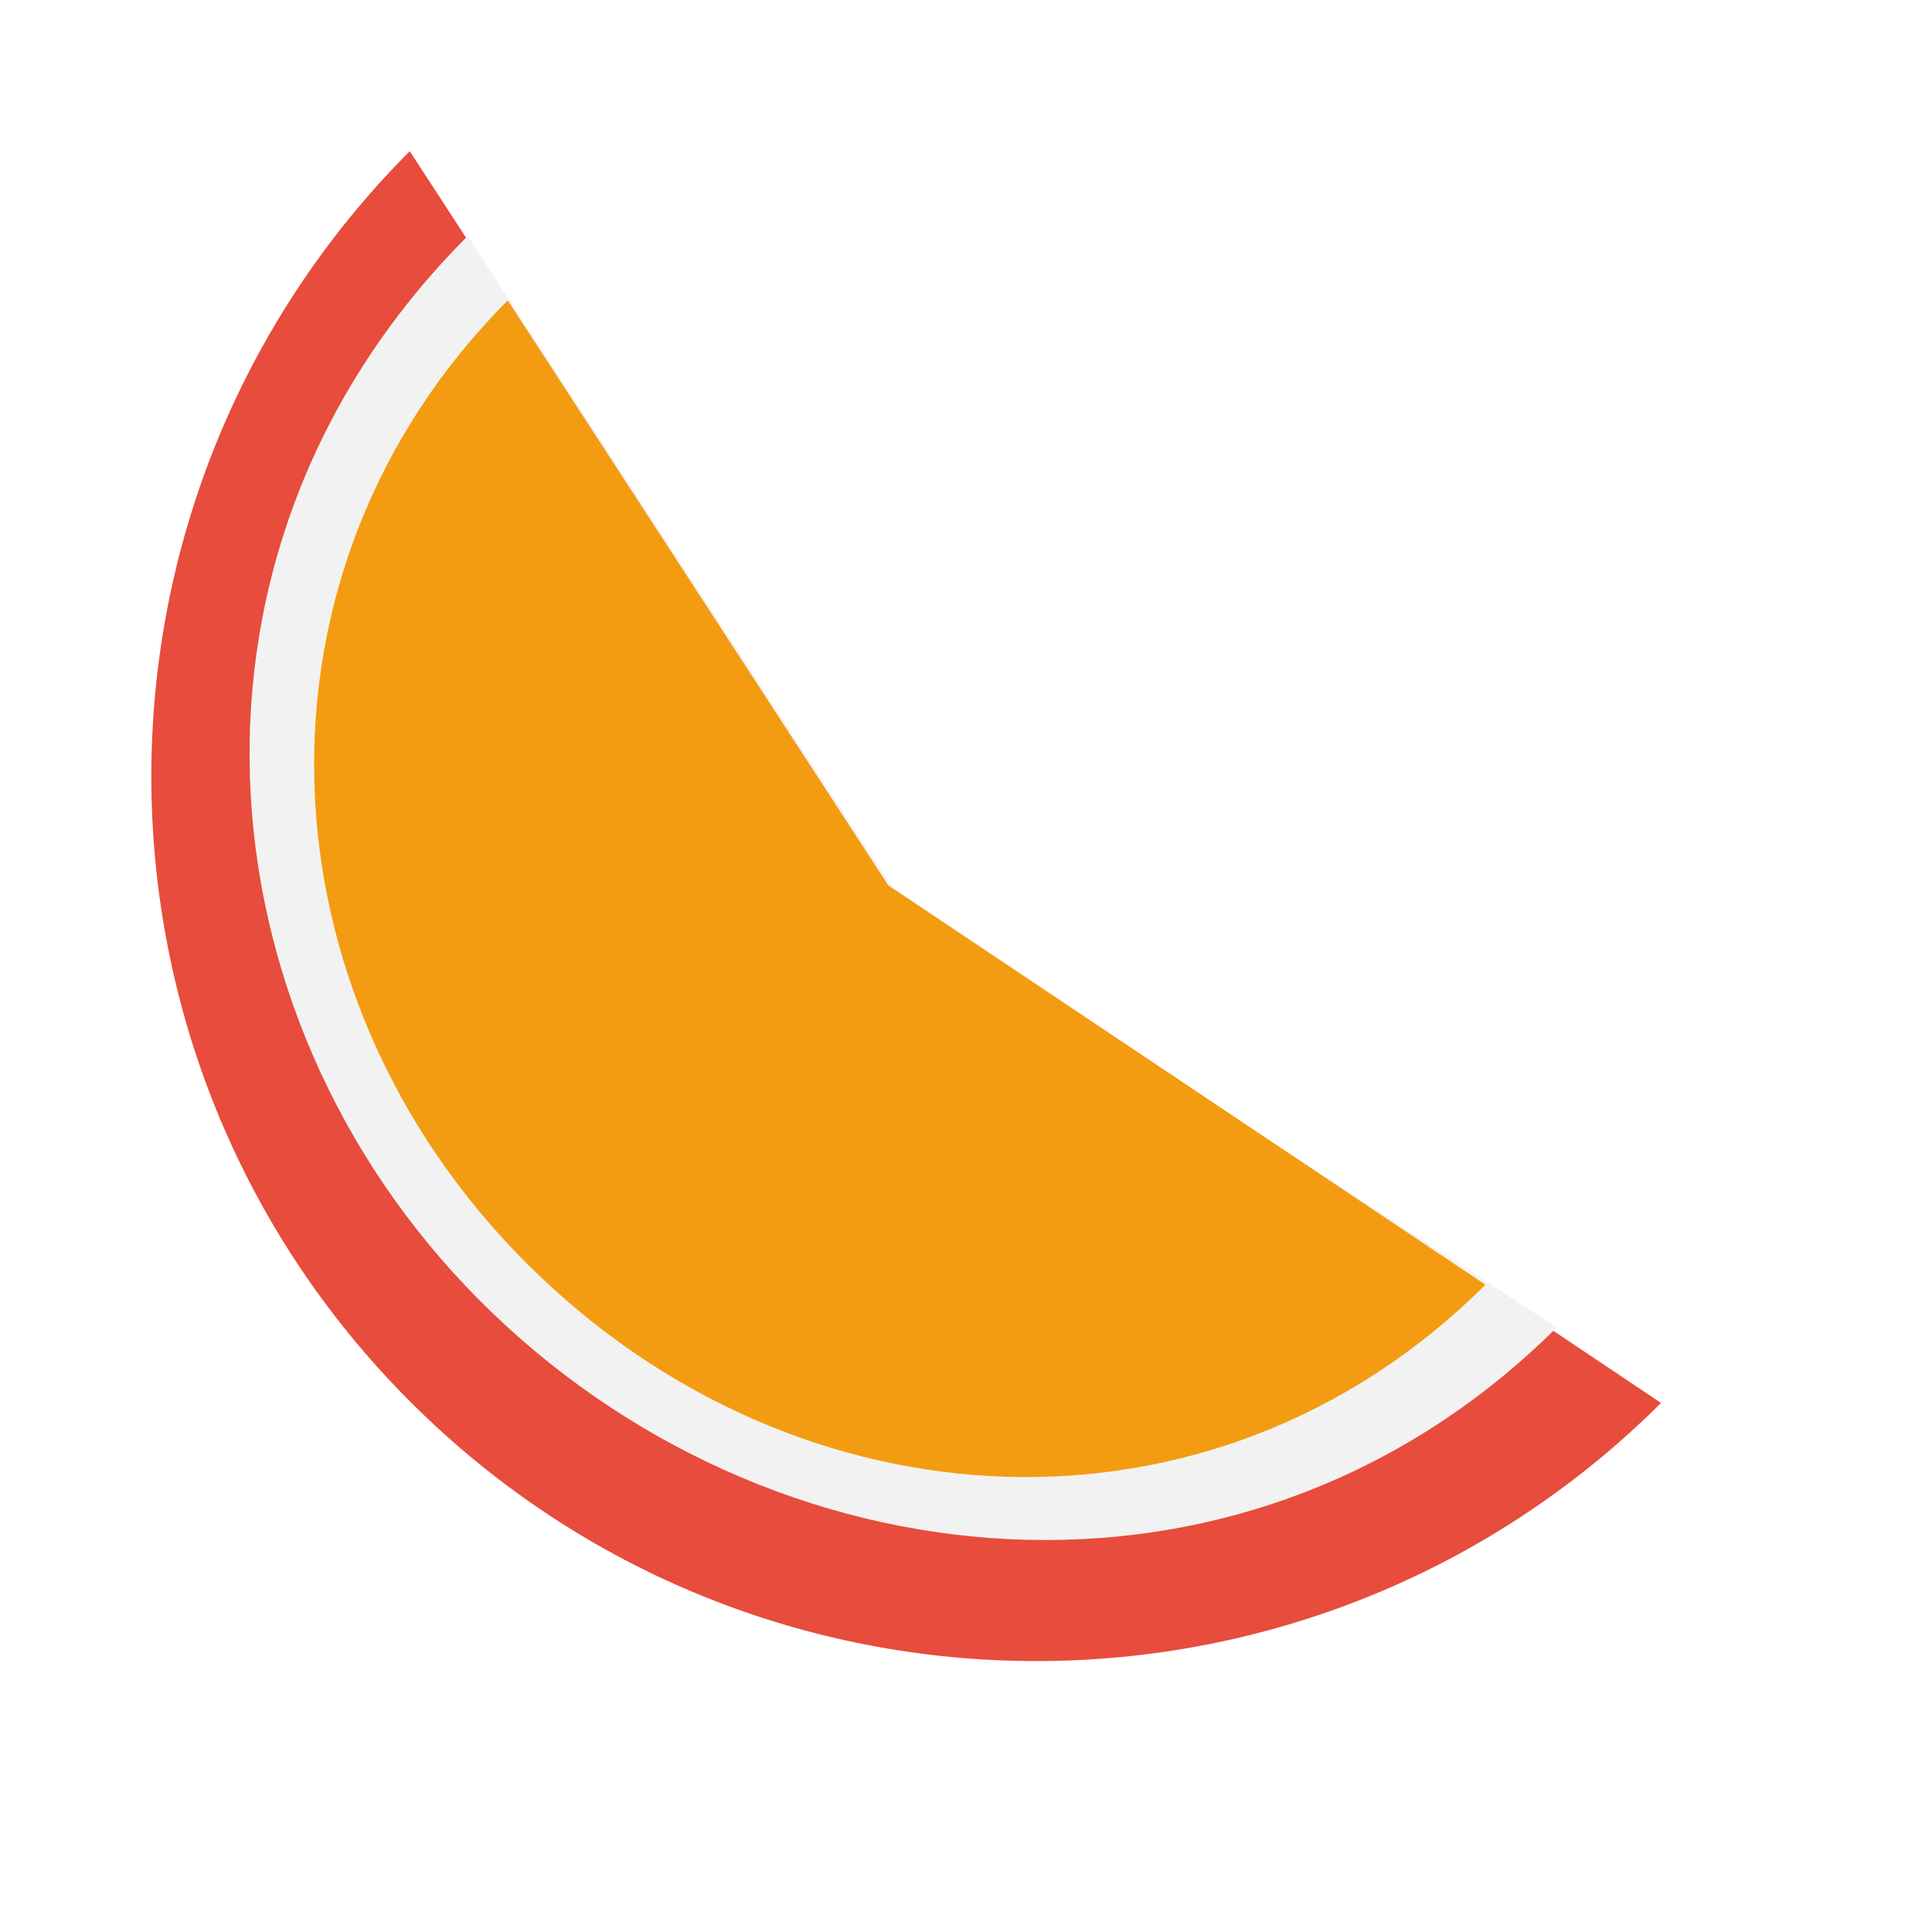
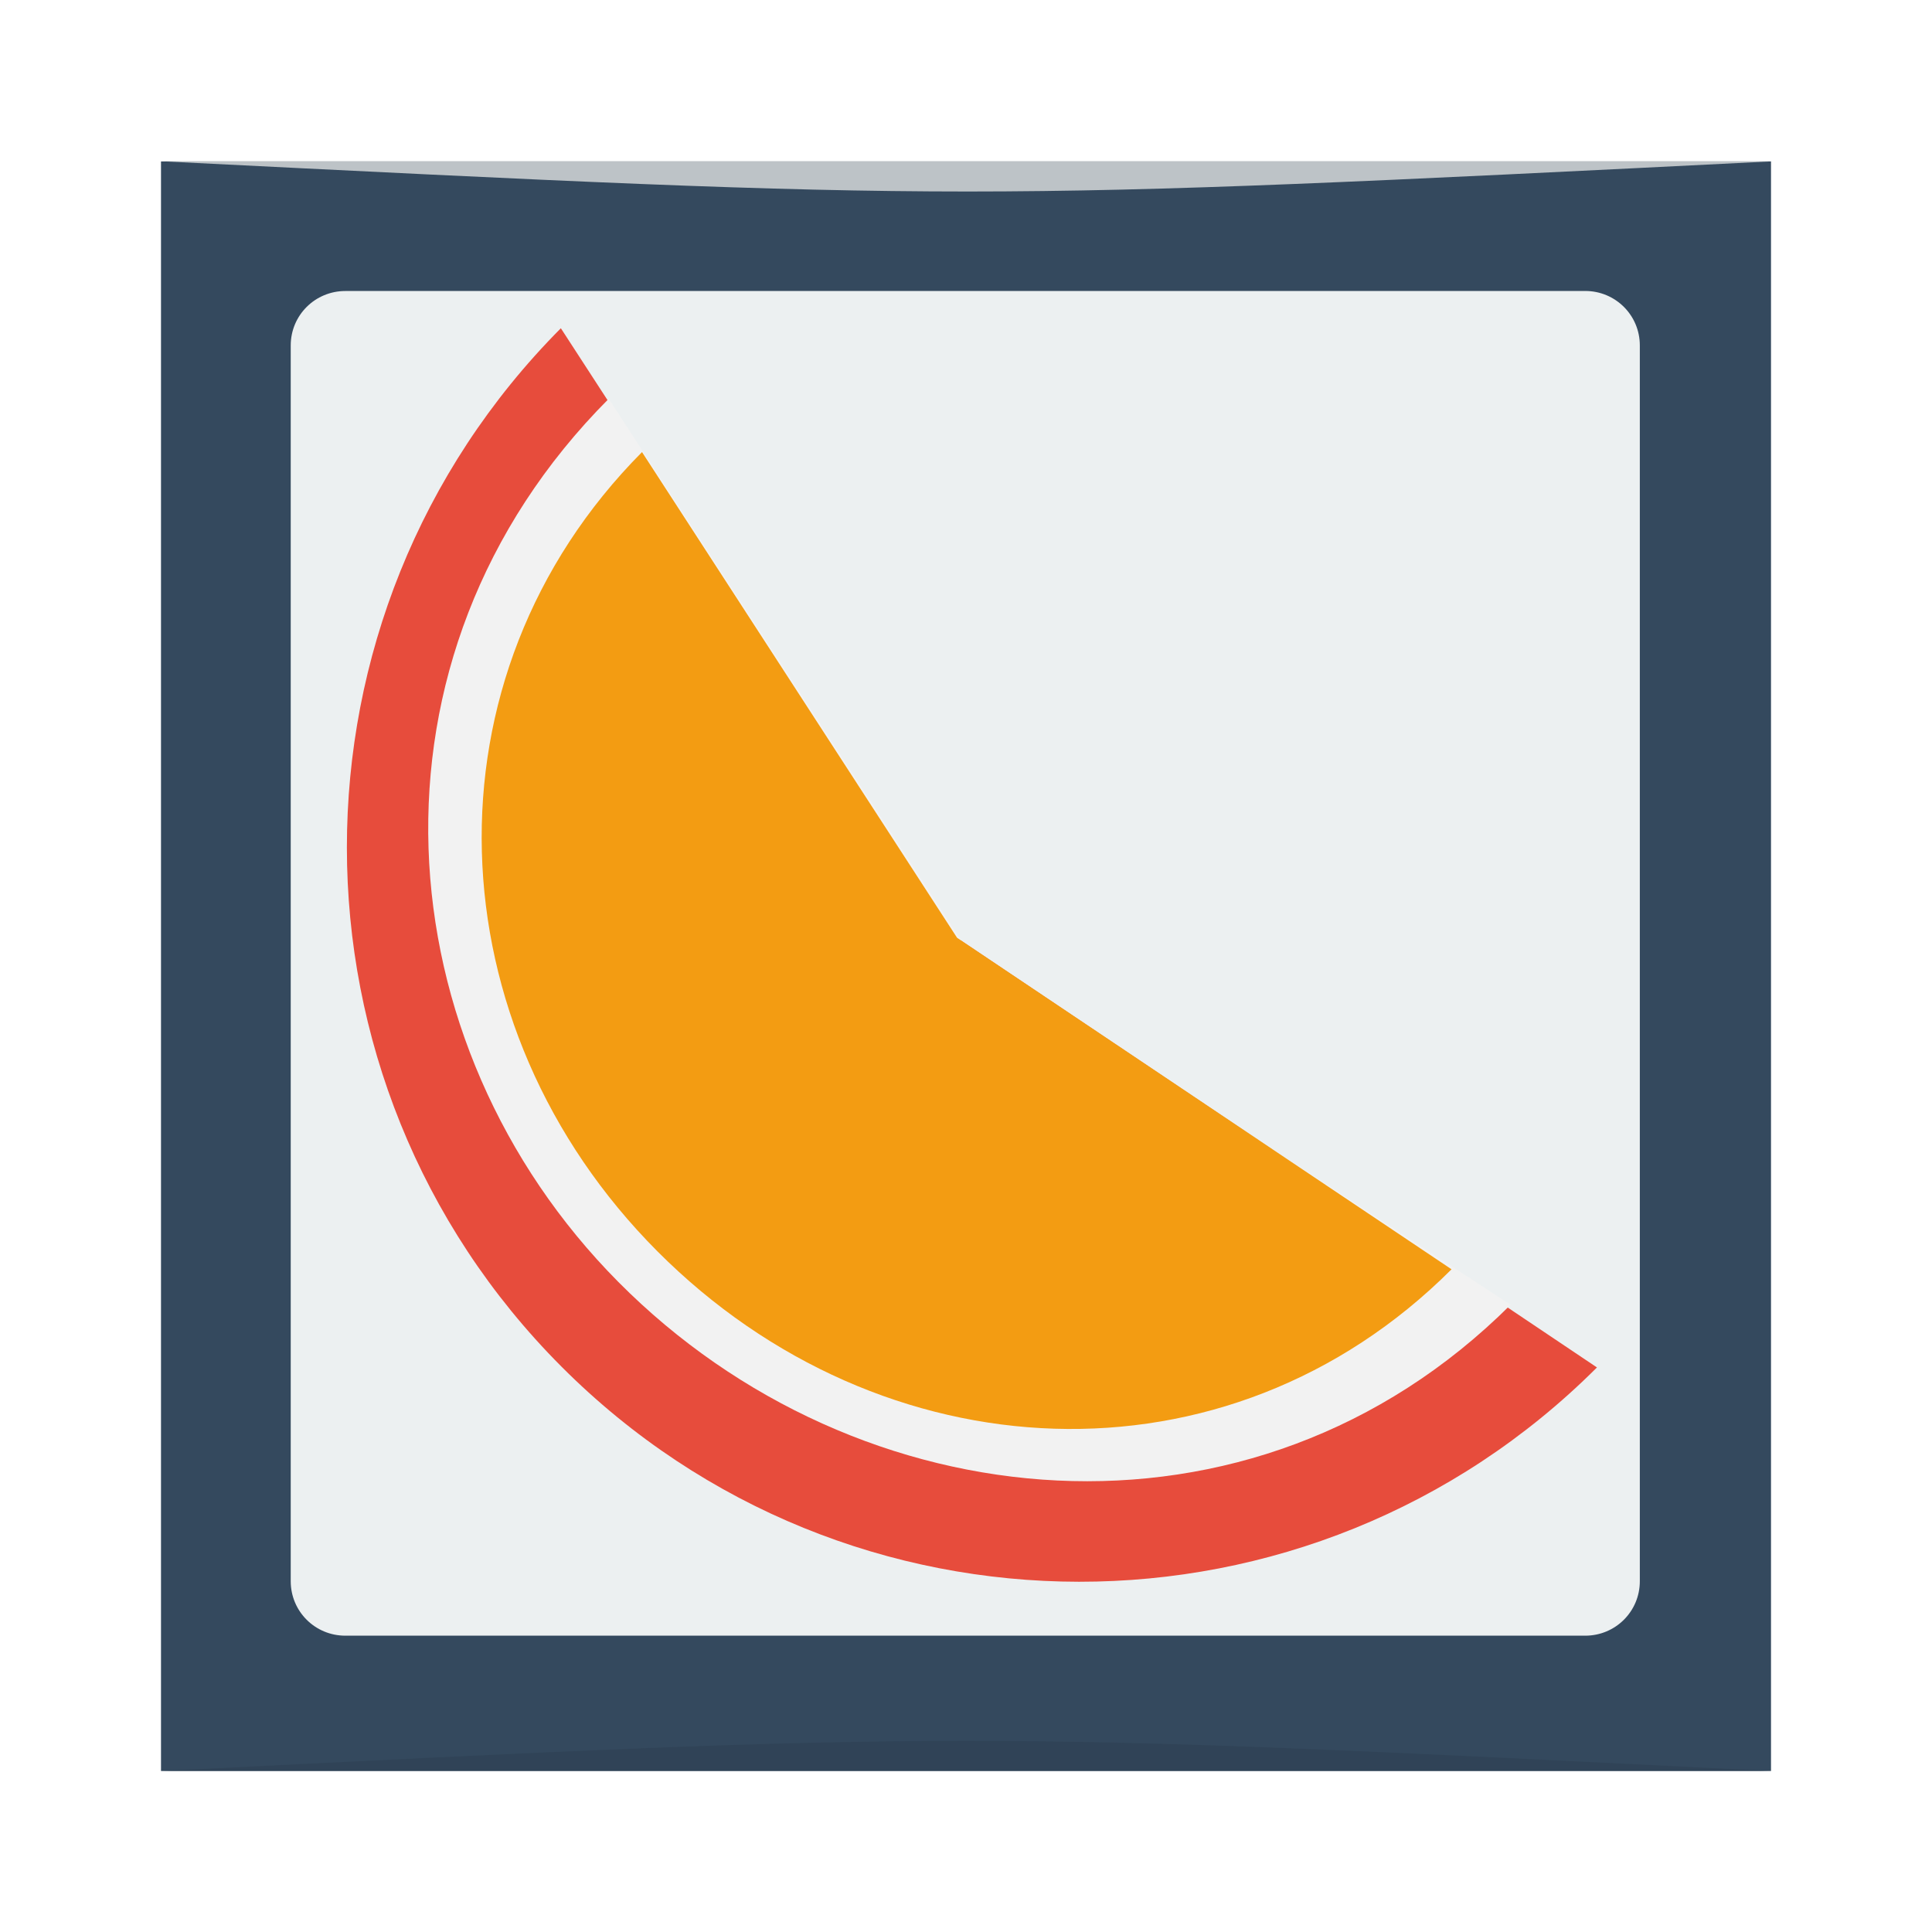
- <svg xmlns="http://www.w3.org/2000/svg" width="38.4pt" height="38.4pt">
-   <defs />
-   <g id="layer1">
-     <path id="shape0" transform="translate(4.01074, 4.00634)" fill="#e74c3c" fill-rule="evenodd" stroke="#003bc3" stroke-width="0" stroke-linecap="square" stroke-linejoin="bevel" d="M6.864 33.143C-2.286 23.994 -2.285 9.166 6.848 0L19.512 19.452L40.009 33.173C30.843 42.306 16.013 42.293 6.864 33.143Z" />
-     <rect id="appRect" transform="translate(3.79289, 4.32053)" fill="none" width="32pt" height="32pt" />
-     <path id="shape1" transform="translate(6.61354, 6.25823)" fill="#f2f2f2" fill-rule="evenodd" stroke="#003bc3" stroke-width="0" stroke-linecap="square" stroke-linejoin="bevel" d="M6.085 28.192C-1.452 20.615 -2.474 8.261 5.777 0C9.608 5.863 13.428 11.735 17.259 17.597L34.642 28.922C26.361 37.153 13.743 35.892 6.085 28.192Z" />
-     <path id="shape2" transform="translate(8.32405, 7.95949)" fill="#f39c12" fill-rule="evenodd" stroke="#003bc3" stroke-width="0" stroke-linecap="square" stroke-linejoin="bevel" d="M5.624 25.512C-1.544 18.337 -2.024 7.187 5.132 0L15.216 15.504L31.041 26.087C23.86 33.249 12.792 32.686 5.624 25.512Z" />
+ <svg xmlns="http://www.w3.org/2000/svg" width="48" height="48" id="svg2" version="1.1">
+   <defs id="defs4">
+     <linearGradient id="linearGradient1374">
+       <stop style="stop-color:#fef3c8;stop-opacity:1" offset="0" id="stop1376" />
+       <stop style="stop-color:#ffffff;stop-opacity:1;" offset="1" id="stop1378" />
+     </linearGradient>
+   </defs>
+   <g id="layer1" transform="translate(0,-1004.362)">
+     <rect style="fill:#34495e;fill-opacity:1;stroke:none" id="rect2991-1" width="40" height="39.989" x="4" y="-1048.362" ry="0" transform="scale(1,-1)" />
+     <path style="fill:#ecf0f1;fill-opacity:1;stroke:none" d="m 8.58,1011.592 c -0.752,0 -1.357,0.603 -1.357,1.352 l 0,30.703 c 0,0.75 0.605,1.353 1.357,1.353 l 30.804,0 c 0.752,0 1.357,-0.603 1.357,-1.353 l 0,-30.703 c 0,-0.75 -0.605,-1.353 -1.357,-1.353 z" id="rect839" />
+     <path style="opacity:0.5;fill:#2c3e50;fill-opacity:1;stroke:none" d="m 4,1048.362 0,0 c 20,-1 20,-1 40,0 z" id="path3257" />
+     <path id="path4027" d="m 4.039,1008.37 0,0 c 20,1 20,1 40,0 z" style="opacity:1;fill:#bdc3c7;fill-opacity:1;stroke:none" />
+     <g id="layer1-5" transform="matrix(0.7762666,0,0,0.7783039,5.504979,1009.399)">
+       <path d="M 6.864,33.143 C -2.286,23.994 -2.285,9.166 6.848,0 L 19.512,19.452 40.009,33.173 C 30.843,42.306 16.013,42.293 6.864,33.143 Z" transform="translate(4.01074,4.00634)" id="shape0" style="fill:#e74c3c;fill-rule:evenodd;stroke:#003bc3;stroke-width:0;stroke-linecap:square;stroke-linejoin:bevel" />
+       <rect height="40" width="40" transform="translate(3.79289,4.32053)" id="appRect" x="0" y="0" style="fill:none" />
+       <path d="M 6.085,28.192 C -1.452,20.615 -2.474,8.261 5.777,0 9.608,5.863 13.428,11.735 17.259,17.597 l 17.383,11.324 c -8.281,8.231 -20.899,6.97 -28.557,-0.729 z" transform="translate(6.61354,6.25823)" id="shape1" style="fill:#f2f2f2;fill-rule:evenodd;stroke:#003bc3;stroke-width:0;stroke-linecap:square;stroke-linejoin:bevel" />
+       <path d="M 5.624,25.512 C -1.544,18.337 -2.024,7.187 5.132,0 L 15.216,15.504 31.041,26.087 C 23.86,33.249 12.792,32.686 5.624,25.512 Z" transform="translate(8.32405,7.95949)" id="shape2" style="fill:#f39c12;fill-rule:evenodd;stroke:#003bc3;stroke-width:0;stroke-linecap:square;stroke-linejoin:bevel" />
+     </g>
  </g>
</svg>
